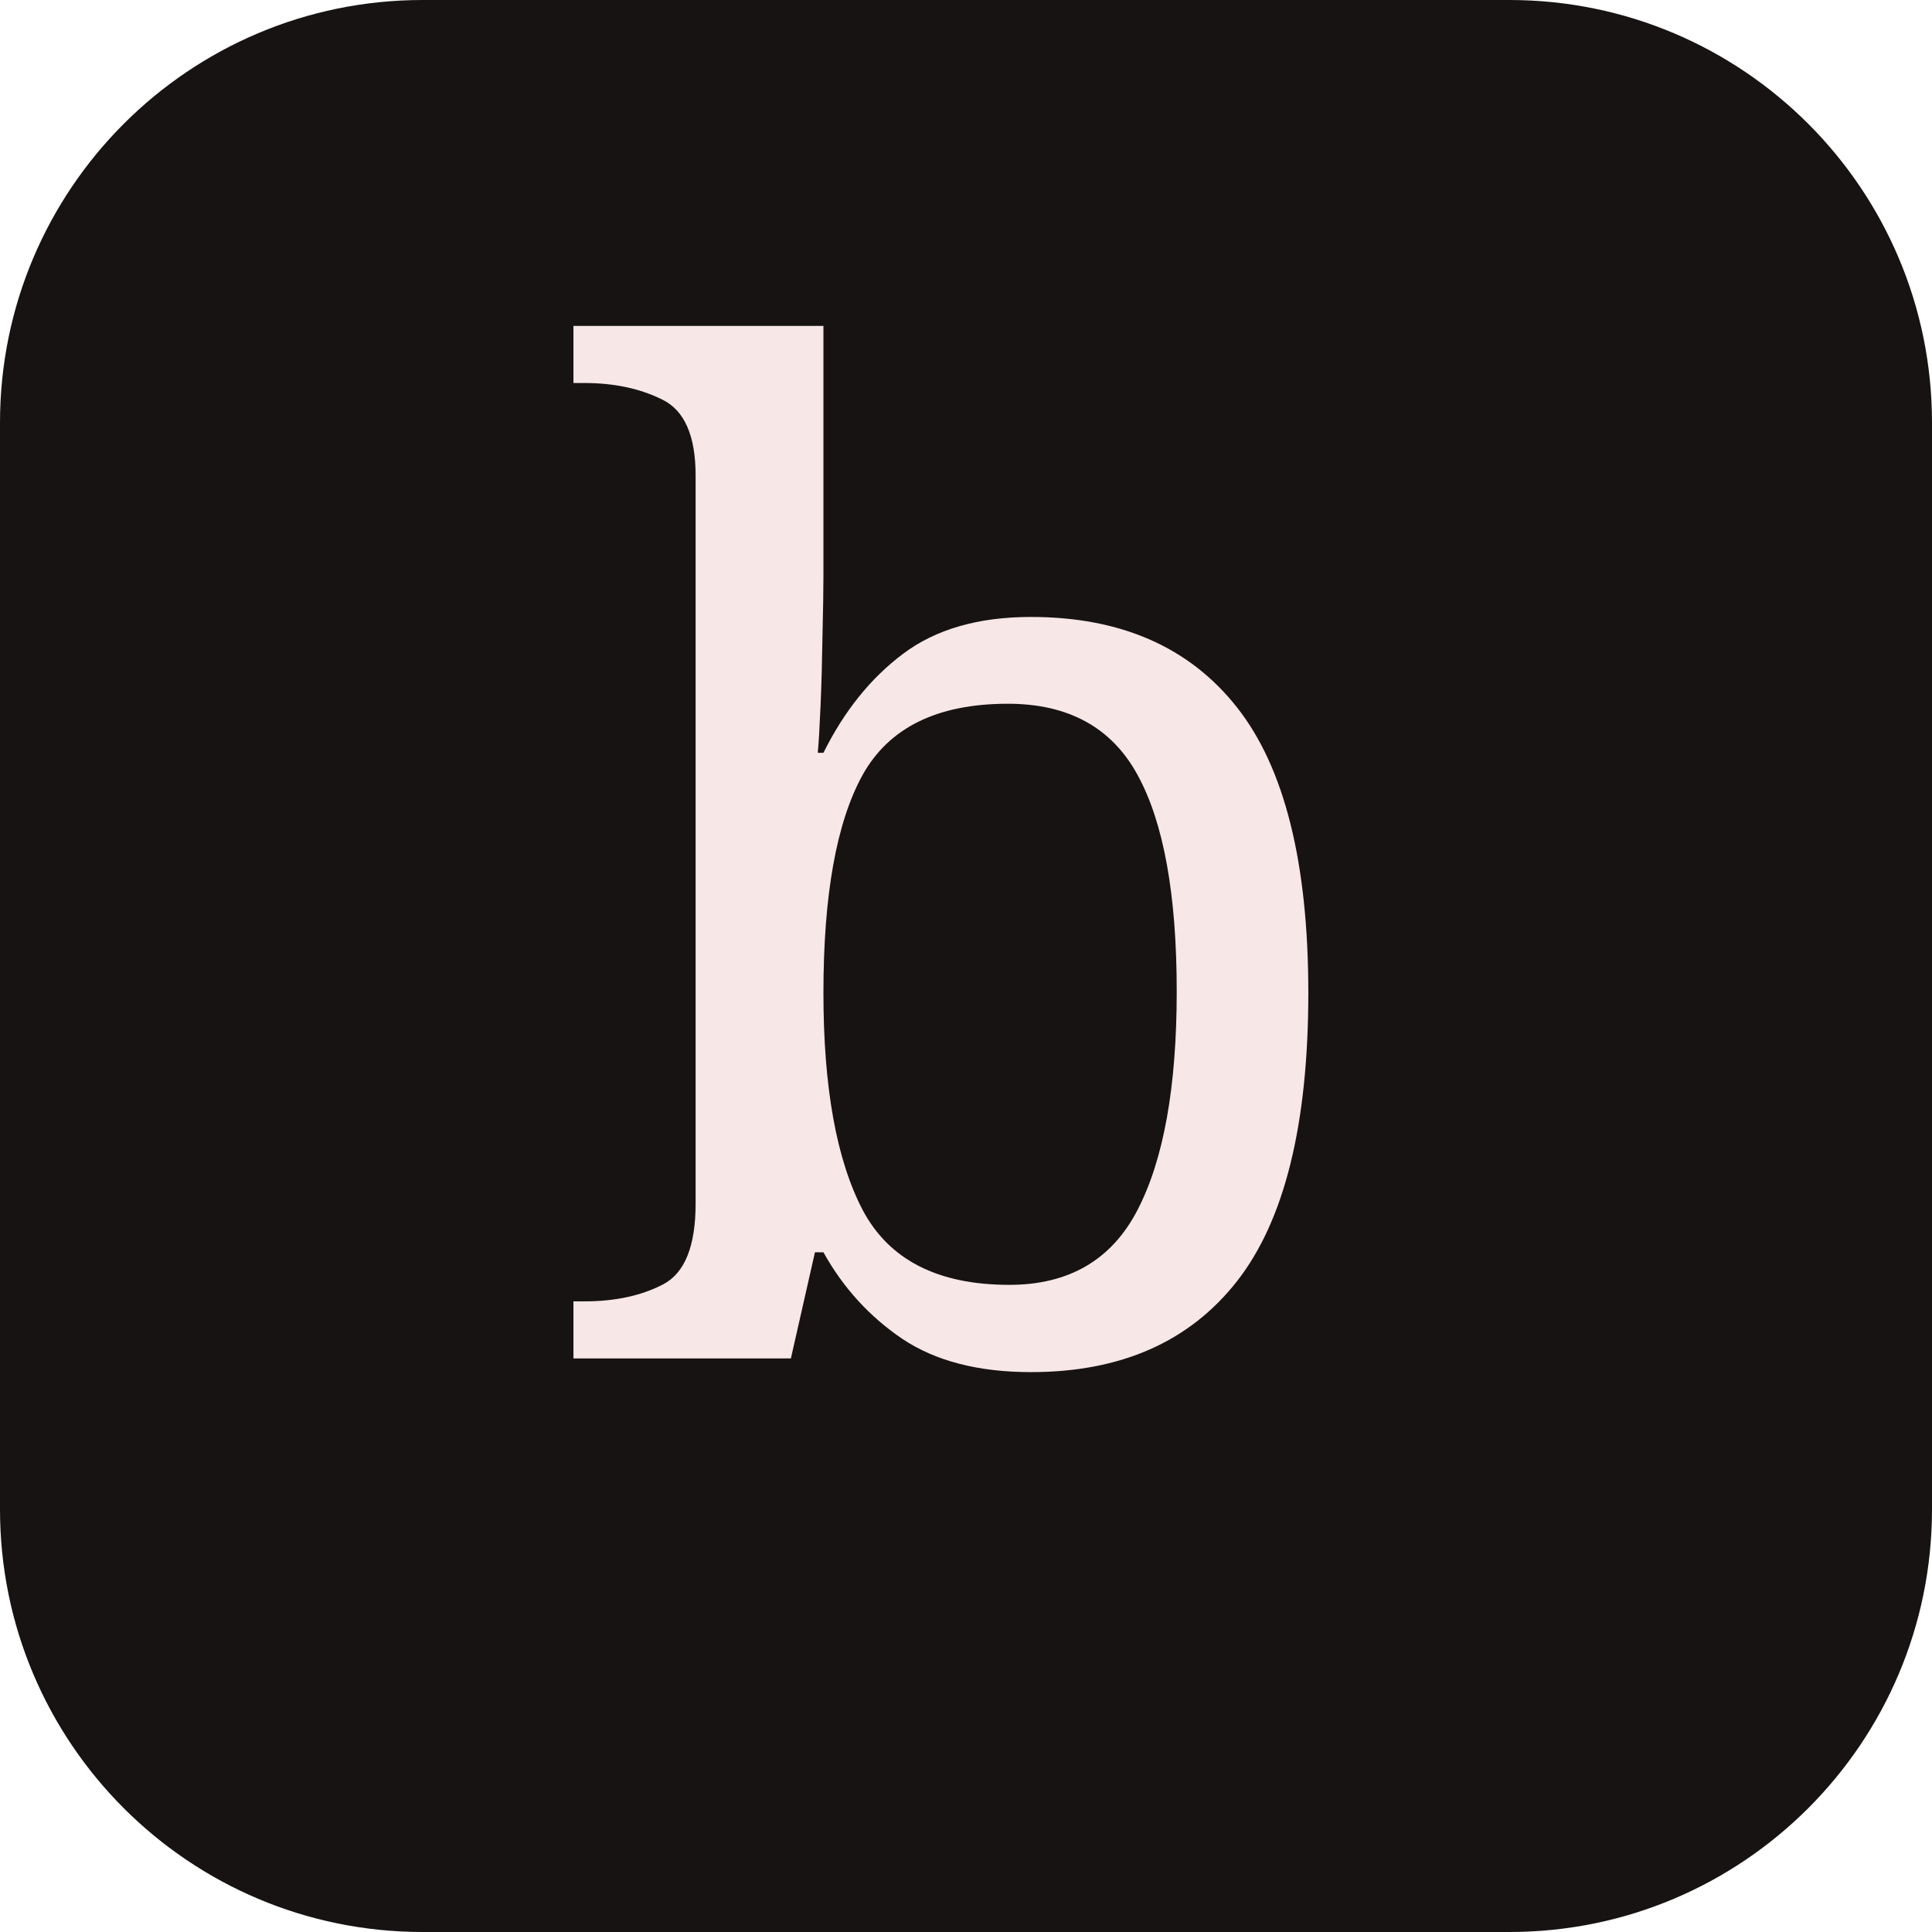
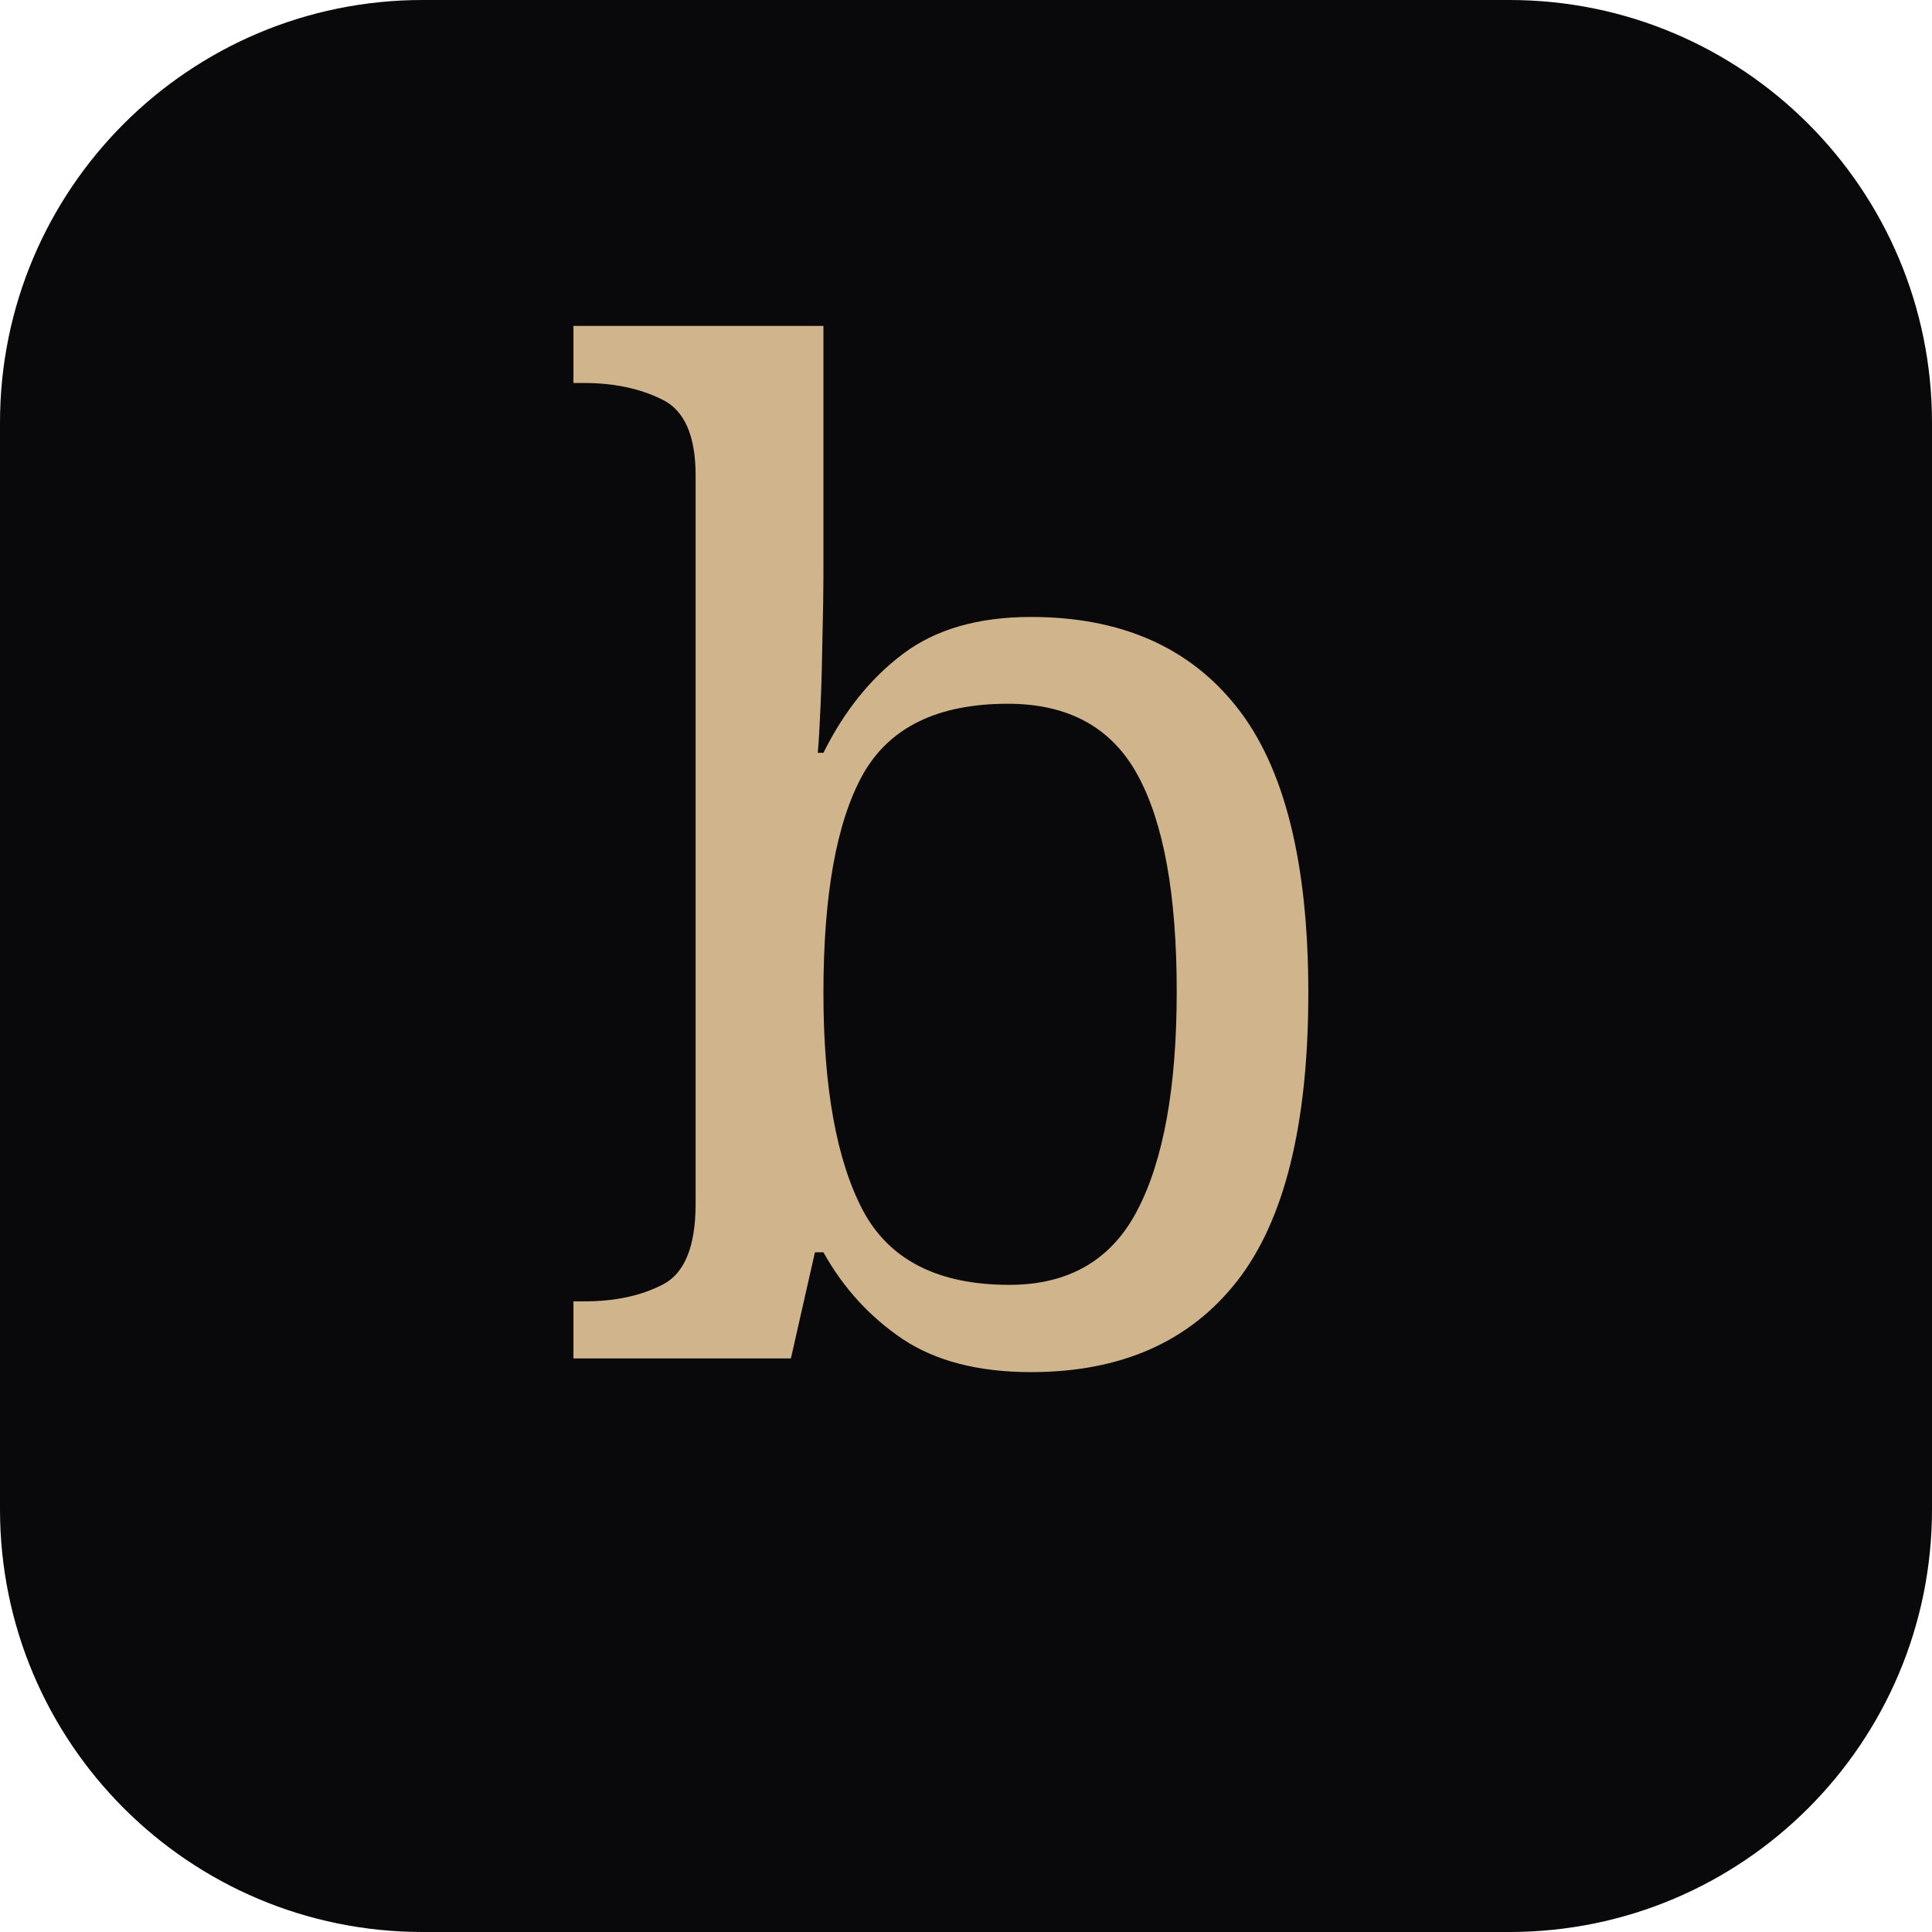
<svg xmlns="http://www.w3.org/2000/svg" viewBox="0 0 64 64">
-   <rect width="64" height="64" rx="14" fill="#171313" />
-   <text x="32" y="45" fill="#f8e7e7" text-anchor="middle" font-family="Georgia" font-size="45">b</text>
+   <rect width="64" height="64" rx="14" fill="#09090b" />
+   <text x="32" y="45" fill="#d0b48b" text-anchor="middle" font-family="Georgia" font-size="45">b</text>
</svg>
